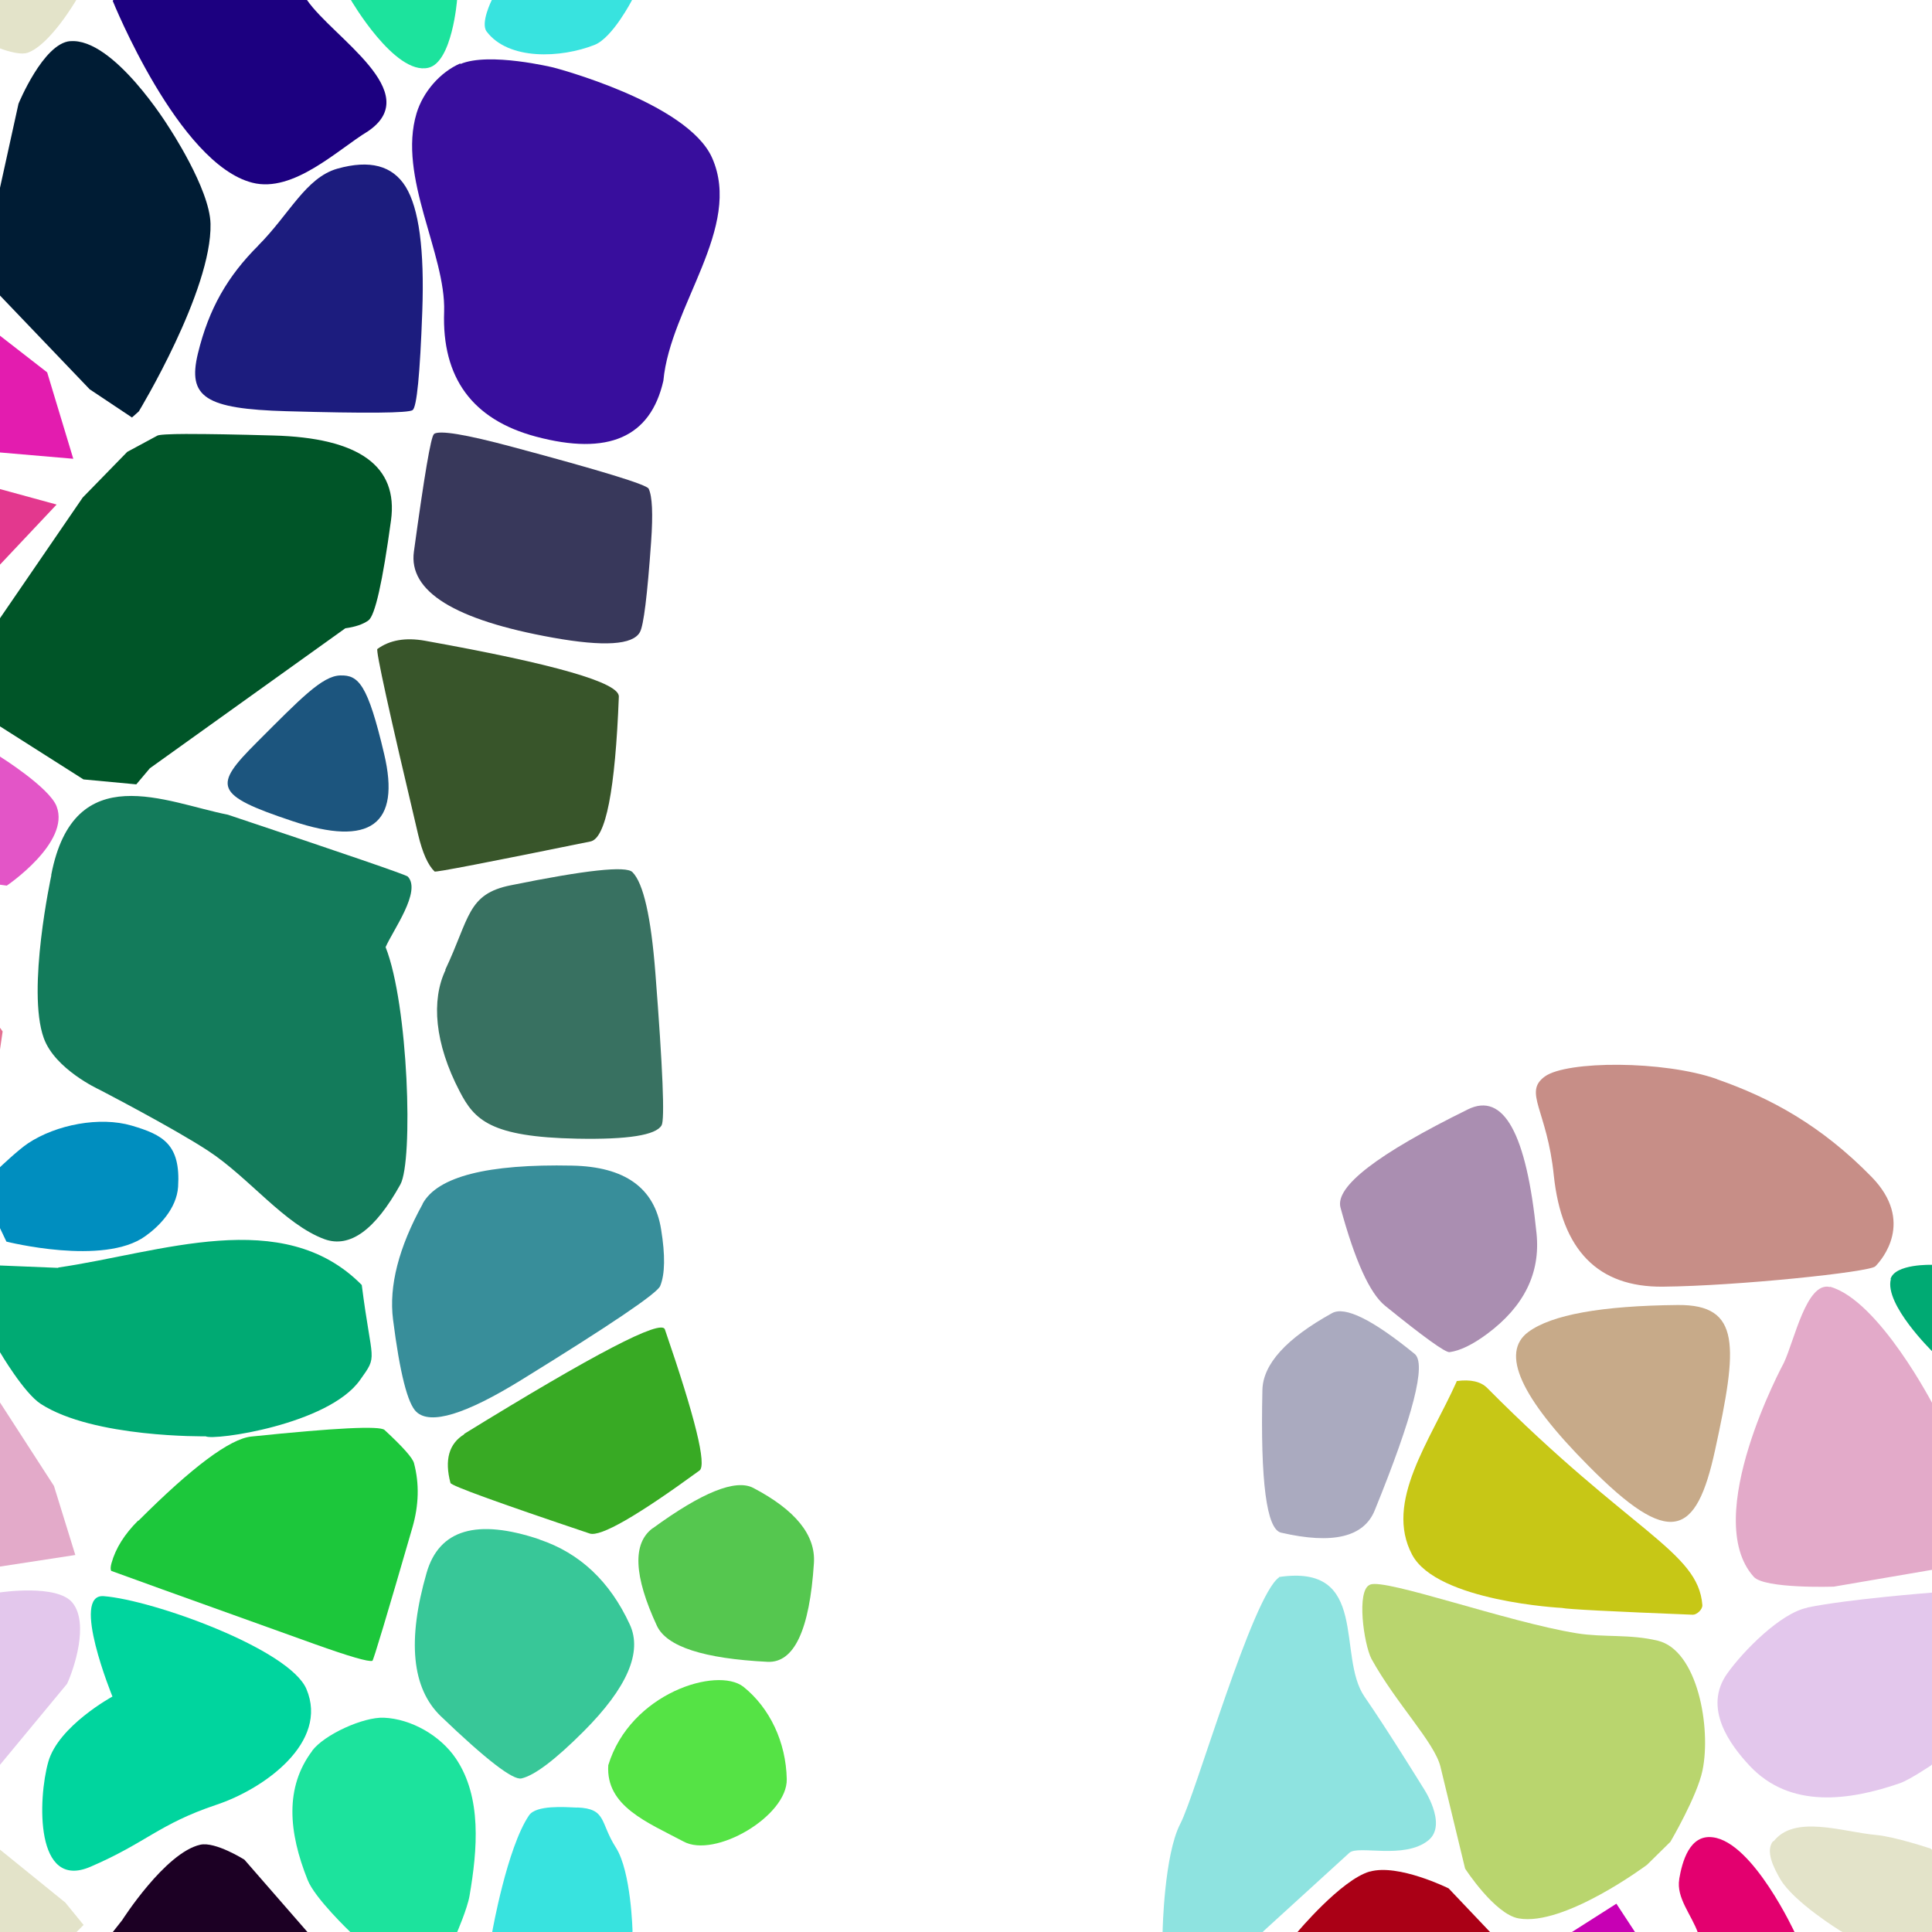
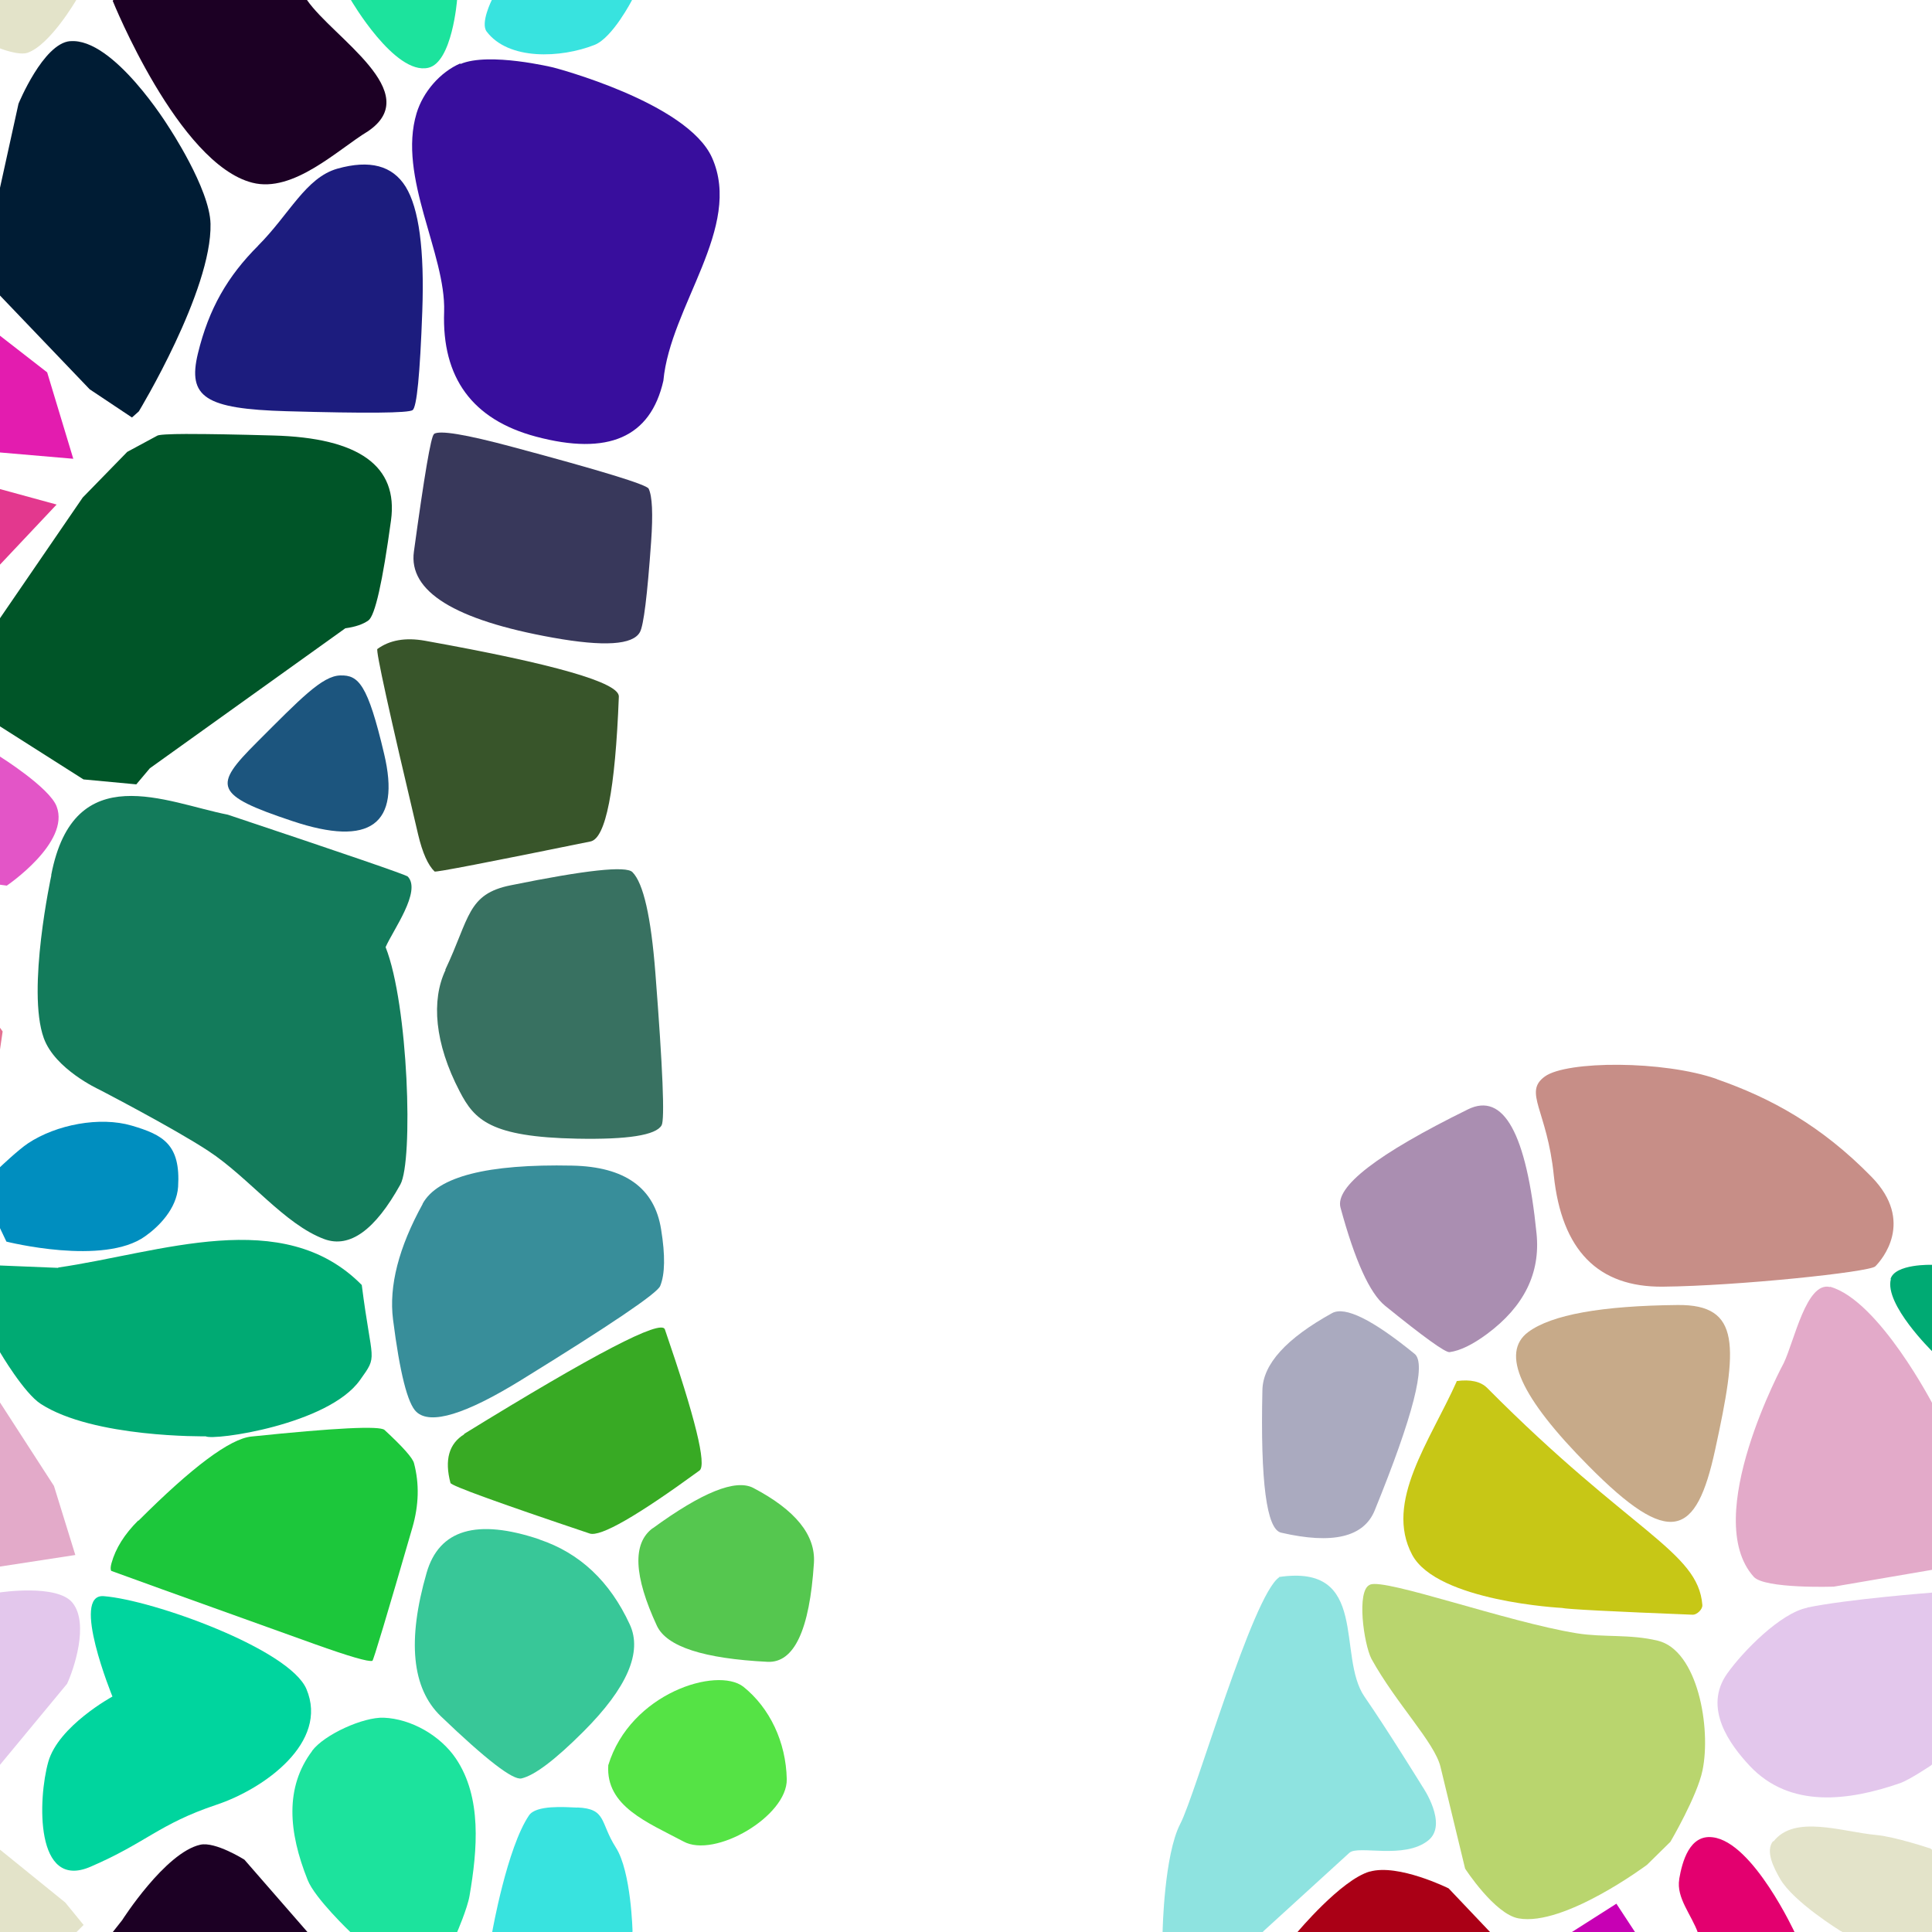
<svg xmlns="http://www.w3.org/2000/svg" width="512px" height="512px" contentScriptType="text/ecmascript" contentStyleType="text/css" version="1.1" viewBox="0 0 512 512">
  <g class="voronoi" stroke-width=".5">
    <path d="m479 426c10.8-2.22 32.8-3.92 32.8-3.92l18.6-2.48 2.17 0.445 0.978 25.5-21.8 22.3s-5.73 3.85-8.26 4.73c-13.5 4.66-29.1 6.8-39.8-4.61-5.16-5.52-12.5-15.3-5.93-24.5 4.16-5.85 14.1-16 21.2-17.4z" fill="#e3c7ec" />
    <path d="m339 418c-7.07 4.72-22.2 57.7-26.2 65.3-4.31 8.28-4.69 28.4-4.69 28.4l-0.707 16.7 14.4-1.89 13.1-14.8 22.7-20.7c2.31-2.11 14.5 1.86 20.9-3.28 5.33-4.28-1.5-14.2-1.5-14.2s-9.25-15-15.4-23.9c-7.43-10.8 1.46-35.3-22.7-31.7z" fill="#8ee3e0" />
    <path d="m470 488c5.6-7.2 18.2-2.53 27.3-1.7 4.89 0.449 14.3 3.58 14.3 3.58l17.3 14 4.85 5.94-17.3 17.4-28.7-15.5s-12.5-7.7-16-13.8c-1.69-2.94-3.96-7.32-1.88-9.99z" fill="#e3e3c9" />
    <path d="m485 341c13 3.63 27.4 31.5 27.4 31.5l14.3 22.1 5.66 18.3-20 3.06-26.4 4.52s-18.3 0.607-21.2-2.61c-14.2-15.8 7.98-56.7 7.98-56.7 2.8-5.92 6-21.6 12.2-20.1z" fill="#e3aac9" />
    <path d="m393 543 7.56-20.8 27.8-17.7 31.9 48.6-0.753 28.4-48.8-24.7z" fill="#c700b4" />
    <path d="m501 339c1.12-4.14 11-3.81 11-3.81l12 3.27 32.6 24.3-4.04 26.2-33.4-16.2-7.06-14.6s-12.8-12.5-11-19.2z" fill="#00aa73" />
    <path d="m445 498c0.805-4.68 2.76-11.9 8.9-11.1 10.7 1.28 21.8 25.4 21.8 25.4l34.6 26.9-11.8 16.3-19 15.6-19.3-29.5s-6.78-19.5-10.2-29.3c-1.66-4.77-5.83-9.34-4.98-14.3z" fill="#e3006f" />
    <path d="m363 420c-3.57 1.52-1.59 15.6 0.439 19.6 6.57 11.9 16.7 22.1 18.3 28.6l6.53 27s7.83 12.1 14.2 13.2c12.1 2.16 34-14.2 34-14.2l6.21-6.11s7.1-12.1 8.5-18.9c2.34-11.2-1.25-31.9-11.9-34.4-7.4-1.78-14.3-0.808-21.4-1.95-18.5-3-50.7-14.6-54.8-12.9z" fill="#b9d56e" />
    <path d="m363 496c7.56-2.18 20.9 4.44 20.9 4.44l13.1 13.8-11.2 25.7-19.1 1.93-41.4-12 18.5-17.8s11.6-13.9 19.2-16.1z" fill="#aa0016" />
    <path d="m386 366c3.71-0.499 6.43 0.114 8.14 1.84 38 38.3 55.9 43.2 57 57.5 0.093 1.2-1.49 2.59-2.51 2.58-21.7-0.86-33.3-1.46-34.7-1.8 0 0-33.1-1.7-39.7-14.1-7.43-14 4.74-30.1 11.8-45.9z" fill="#c7c716" />
    <path d="m389 294q14.2-6.98 18.2 32.9 1.59 15.7-13.1 26.6-5.77 4.27-9.95 4.83-1.65 0.221-17.1-12.3-6.08-4.94-11.8-26-2.25-8.31 33.7-26z" fill="#aa8eb1" />
    <path d="m405 353c6.19-4.58 19.4-6.96 39.6-7.16 16.9-0.166 15.9 11 9.9 38.5-4.99 22.9-11.9 26-33.5 4.16-18.1-18.2-23.4-30-16-35.5z" fill="#c7aa89" />
    <path d="m455 286c14.3 4.98 27.7 12.3 41 25.9 11.5 11.8 2.7 22 0.97 23.7-1.51 1.51-36.5 5.19-56.3 5.38-17.2 0.171-26.8-9.66-28.9-29.5-1.75-17.3-8.16-22-2.37-26.2s31.4-4.29 45.6 0.685z" fill="#c78e87" />
    <path d="m353 348q5.14-2.86 21.9 10.8 4.73 3.84-10.6 41.5-4.34 10.6-24.8 5.87-5.77-1.34-4.95-37.8 0.229-10.3 18.5-20.4z" fill="#aaaabf" />
    <path d="m-13.2 126 28.2 7.71-26 27.6-25.6 20.8-12.6-8.24-3.62-33.7z" fill="#e3388e" />
    <path d="m27.5 423c-8.88-0.721 2.3 26.6 2.3 26.6s-14.3 7.77-17 17.3c-2.76 9.77-3.58 34.2 11.2 27.8 14.8-6.37 18.1-11.3 33.3-16.4 12.8-4.25 29.9-16.6 23.9-30.7-4.53-10.6-40.7-23.6-53.7-24.6z" fill="#00d59e" />
    <path d="m18.6 10.9c-7.15 0.59-13.7 16.6-13.7 16.6l-4.93 22.4-18 9.57 41.8 43.7 11.2 7.47 1.82-1.62s19.4-32 19-49.7c-0.194-9.33-11.1-25.7-11.1-25.7s-14.6-23.7-26.1-22.7z" fill="#001c34" />
    <path d="m-32 187 32 13.5s13.1 8.2 15 13.2c3.7 9.57-13.2 21-13.2 21l-42.8-5.79-1.28-33.1z" fill="#e355c7" />
    <path d="m122 16.8c-5.37 2.31-9.9 7.58-11.6 13.2-5.08 16.9 7.78 37.2 7.3 52.6-0.633 17.5 7.48 28.6 24.3 33.1 19.2 5.13 30.4 0.192 33.8-14.8 1.83-19.8 21.1-40.7 12.9-59.1-6.57-14.7-42-23.9-42-23.9s-17.1-4.18-24.7-0.928z" fill="#380e9d" />
    <path d="m-41.1 70.8 11-5.22 42.6 33.1 6.92 22.9-51-4.39-23.3-10.1 3-20.3z" fill="#e31caf" />
    <path d="m15.5 336-15.5-0.633-12.9-3.52 12.9 26.5s6.32 10.8 10.8 13.7c14 9.06 43.7 8.59 43.7 8.59 2.11 1.2 32.5-3.06 40.9-14.9 4.89-6.84 3.14-4.18 0.471-25.2-20.9-21.2-53.4-8.54-80.5-4.62z" fill="#00aa73" />
    <path d="m153 479c7.81 0.317 5.96 3.97 10.2 10.6 4.09 6.37 4.43 22.3 4.43 22.3l-9.94 11.9-28.6-3.55 1.37-8.35s3.91-22.2 9.73-30.8c1.89-2.8 9.44-2.21 12.8-2.07z" fill="#38e3df" />
    <path d="m-51.9 233 28.5 6.35 24.1 34-4.08 27.9-25.6-18.4-20.7-34.8z" fill="#e37192" />
    <path d="m197 447c7.03 5.64 11.3 14.7 11.5 24.5s-19.1 21.1-27.4 16.5c-9.58-5.09-20.6-9.34-19.9-20.2 5.82-19.1 28.8-26.2 35.8-20.8z" fill="#55e345" />
    <path d="m86.9-50 14.6-13.7 19.3 17.6 5.01 36.9-4.68 9.17s-1.28 16.6-7.65 18c-8.88 2.02-20.5-18-20.5-18l-12.5-9.53z" fill="#1ce39d" />
    <path d="m49.8 115c-5.15 0.018-7.88 0.185-8.2 0.502l-7.88 4.25-11.8 12.1-22 32.1-20.6 15.4 42.8 27.2 14 1.31 3.59-4.26 51.8-37.1c2.66-0.366 4.71-1.06 6.13-2.09 1.75-1.28 3.74-10.1 5.98-26.5 1.96-14.4-8.44-21.9-31.2-22.5-9.98-0.282-17.5-0.416-22.7-0.398z" fill="#005528" />
    <path d="m144-36 38.5 18.1-15 17.9s-5.14 10-9.94 11.9c-8.93 3.52-22.8 4.14-28.6-3.55-1.69-2.26 1.37-8.35 1.37-8.35l5.04-30.8z" fill="#38e3df" />
    <path d="m-5.02 315 5.02-5.68s4.79-4.57 7.4-6.31c7.52-5.01 19.1-7.18 27.5-4.71 8.29 2.44 13 4.95 12.3 16.2-0.383 5.85-5.15 10.6-8.7 13.1-11 7.96-36.8 1.44-36.8 1.44l-1.68-3.53z" fill="#008ebf" />
    <path d="m-54.2 475 39.9 3.59 31.6 25.6 4.85 5.94-17.3 17.4-55.1-29.8z" fill="#e3e3c9" />
-     <path d="m29.9 0.189 0.149-0.189 2.32-2.94 20.7-20 11.7 3.96 16.6 19c6.91 10 31.4 24.5 16.1 34.8-7.88 4.76-19.7 16.4-30.6 13.6-19.6-4.98-37-48.2-37-48.2z" fill="#1c0080" />
+     <path d="m29.9 0.189 0.149-0.189 2.32-2.94 20.7-20 11.7 3.96 16.6 19c6.91 10 31.4 24.5 16.1 34.8-7.88 4.76-19.7 16.4-30.6 13.6-19.6-4.98-37-48.2-37-48.2z" fill="#1c0024" />
    <path d="m-32.7 343 10.8-5.21 36.2 56 5.66 18.3-60.2 9.24-12.9 1.37 13.5-62.4z" fill="#e3aac9" />
    <path d="m82.7 464c3.26-4.35 13.6-9.01 19-8.79 7.29 0.3 15 4.74 19.1 10.8 6.96 10.3 5.72 24.2 3.63 36.4-0.576 3.38-3.31 9.68-3.31 9.68l-7.9 15.5-20.3-15.5s-9.5-9.02-11.4-13.9c-5.07-12.7-6.08-24.5 1.23-34.2z" fill="#1ce39d" />
    <path d="m-54.2-37.1 39.9 3.59 31.6 25.6 4.85 5.94-1.93 1.95s-6.91 11.9-12.9 14c-2.35 0.814-7.36-1.17-7.36-1.17l-50.2-27.1z" fill="#e3e3c9" />
    <path d="m13.6 232s-6.58 30.4-2 43.1c2.96 8.26 14.6 13.6 14.6 13.6s19.7 10.2 29 16.3c10.8 7.08 20.2 19.5 30.8 23.4 6.72 2.42 13.4-2.43 20.1-14.5 3.45-6.27 2.14-47.6-3.91-62.9 1.94-4.48 9.56-14.8 5.88-18.7-0.5-0.484-16.4-5.94-47.7-16.4-16.2-3.16-40.8-15.3-46.8 16z" fill="#137b5b" />
    <path d="m-52.4 429 52.4-6.99s15.1-2.3 19.2 2.72c4.52 5.57 0.3 17.8-1.43 21.5l-17.8 21.5-5.6 5.73-46.2-7.54-1.61-33.9z" fill="#e3c7ec" />
    <path d="m29.9 512 0.149-0.189 2.32-2.94s11.4-17.9 20.7-20c4.01-0.899 11.7 3.96 11.7 3.96l38.6 44.3-6 9.46-27.5 2.24z" fill="#1c0024" />
    <path d="m68.4 65.1c8.29-8.29 12.6-18 21-20.4 8.61-2.42 14.6-0.829 18.1 4.78 3.53 5.73 5 16.7 4.41 33-0.601 16.7-1.46 25.4-2.56 26.2-1.13 0.795-12.3 0.894-33.4 0.296-21.6-0.611-26.3-3.73-23.5-15.3 2.89-11.9 7.88-20.5 16-28.6z" fill="#1c1c7e" />
    <path d="m123 380q51.8-31.9 53.2-27.7 12.1 35.2 9.18 37.4-24.8 18.1-29.1 16.7-36.6-12.3-36.9-13.4-2.43-9.17 3.64-12.9z" fill="#38aa24" />
    <path d="m100 172q4.88-3.57 12.6-2.2 51.6 9.26 51.4 14.8-1.43 37.2-7.53 38.4-40.9 8.34-41.3 7.96-2.64-2.55-4.36-9.8-11.5-48.6-10.8-49.2z" fill="#38552a" />
    <path d="m143 408q16 5.38 23.9 22.5 5.1 11-12.3 28.4-11.2 11.2-16.4 12.4-3.36 0.796-21.4-16.5-11.5-11.1-3.74-38 4.98-17.2 29.9-8.85z" fill="#38c798" />
    <path d="m90.2 179c4.82-0.14 7.25 2.32 11.6 20.8 4.44 18.7-3.67 24.7-24.3 17.8-20.9-6.96-21-9.31-9.51-20.8 11.6-11.6 17.4-17.7 22.2-17.8z" fill="#1c557e" />
    <path d="m112 319q5.93-10.8 39.6-10.1 21 0.404 23.6 16.9 1.68 10.3-0.243 15-1.2 2.93-36.8 24.9-22.2 13.7-27.8 8.47-3.5-3.23-6.2-24.5-1.68-13.3 7.85-30.6z" fill="#388e9a" />
    <path d="m118 257c6.5-13.7 5.78-20.1 17.4-22.4 19.8-4.03 30.5-5.19 32.2-3.48 2.9 2.92 4.92 11.8 6.08 26.7 1.97 25.4 2.52 38.9 1.65 40.4-1.49 2.62-8.96 3.8-22.4 3.54-23-0.444-27.2-4.99-31.1-12.5-6.69-12.8-7.57-24.2-3.76-32.2z" fill="#387161" />
    <path d="m36.7 403q21.4-21.4 29.9-22.3 33.4-3.46 35.3-1.75 7.26 6.71 7.81 8.79 2.17 8.16-0.426 17.1-10.2 35.2-10.6 35.3-1.56 0.465-15.3-4.44-53.8-19.3-53.9-19.4-0.348-0.552 0.063-2.04 1.61-5.86 7.07-11.3z" fill="#1cc73b" />
    <path d="m115 115q2.21-1.55 20.7 3.41 35.5 9.5 36.2 11.1 1.44 2.99 0.65 14.1-1.5 21.3-2.96 23.9-2.78 5.12-23.1 1.47-39-6.99-36.8-22.8 4.14-30.3 5.3-31.1z" fill="#38385b" />
    <path d="m173 405q19.6-14.3 26.6-10.7 16.8 8.8 16.1 19.9-1.72 26.7-12.3 26.2-25.4-1.27-29.3-9.52-9.24-19.9-1.12-25.9z" fill="#55c74f" />
  </g>
</svg>
